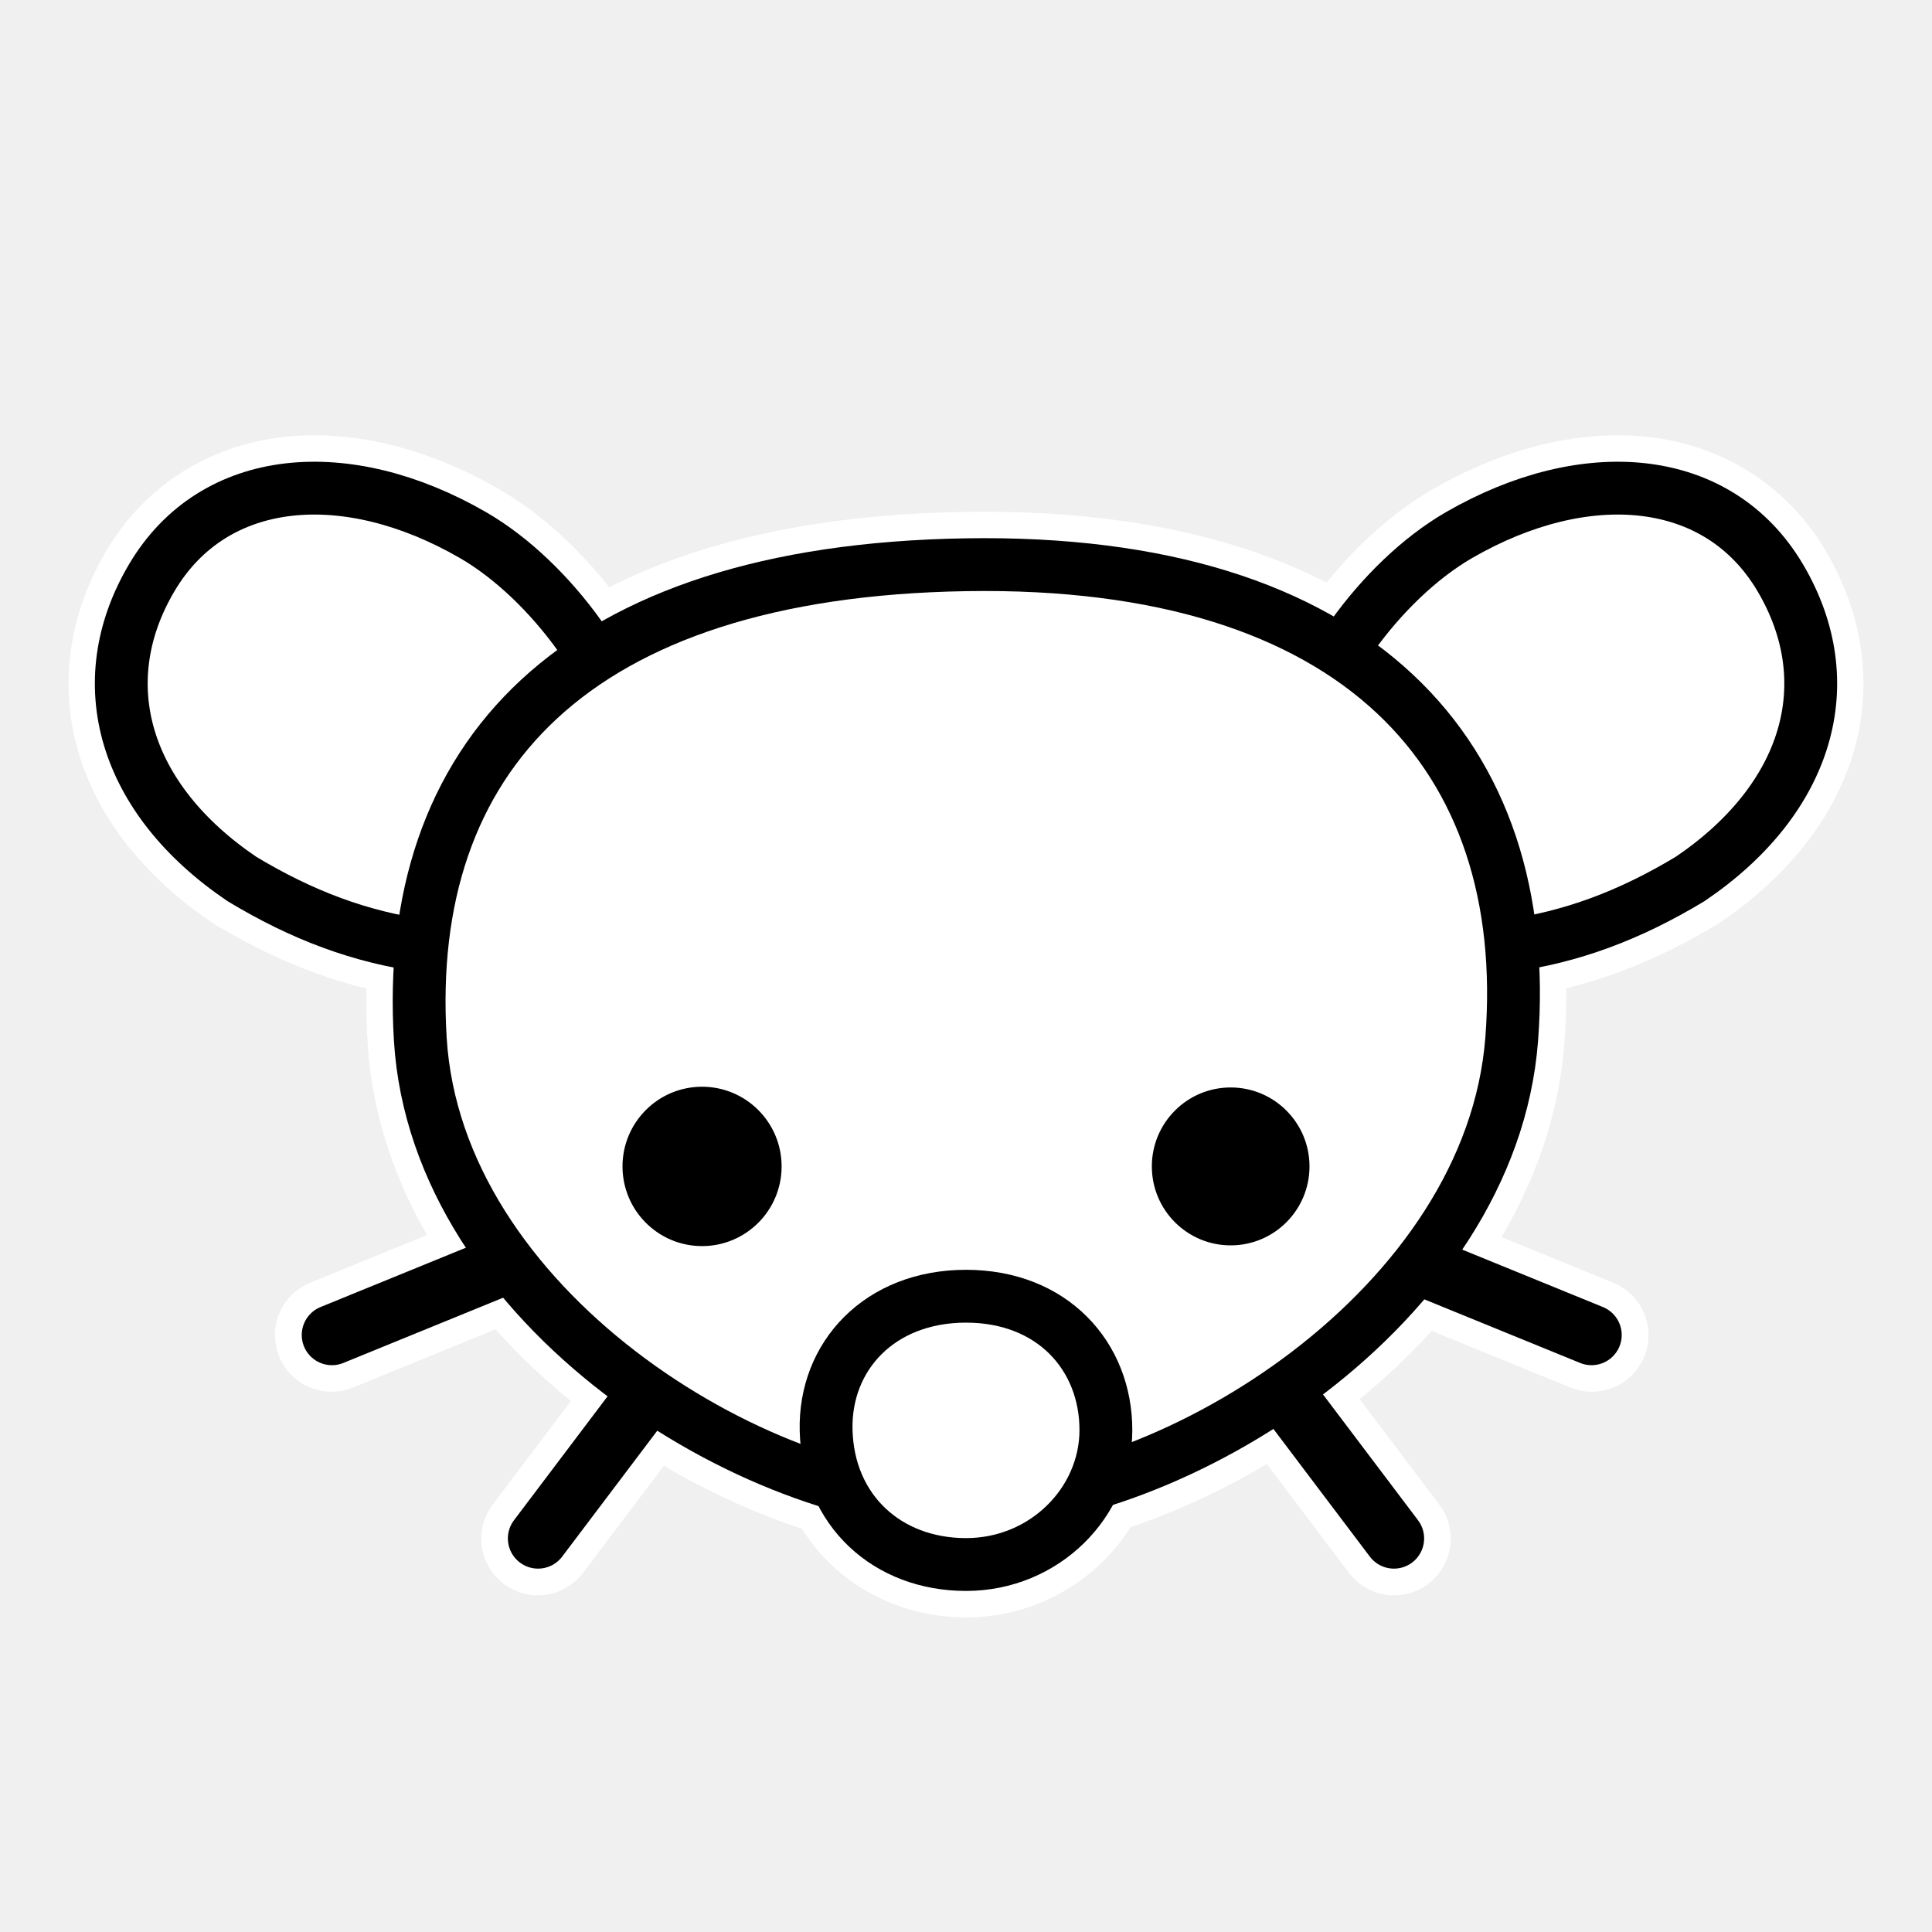
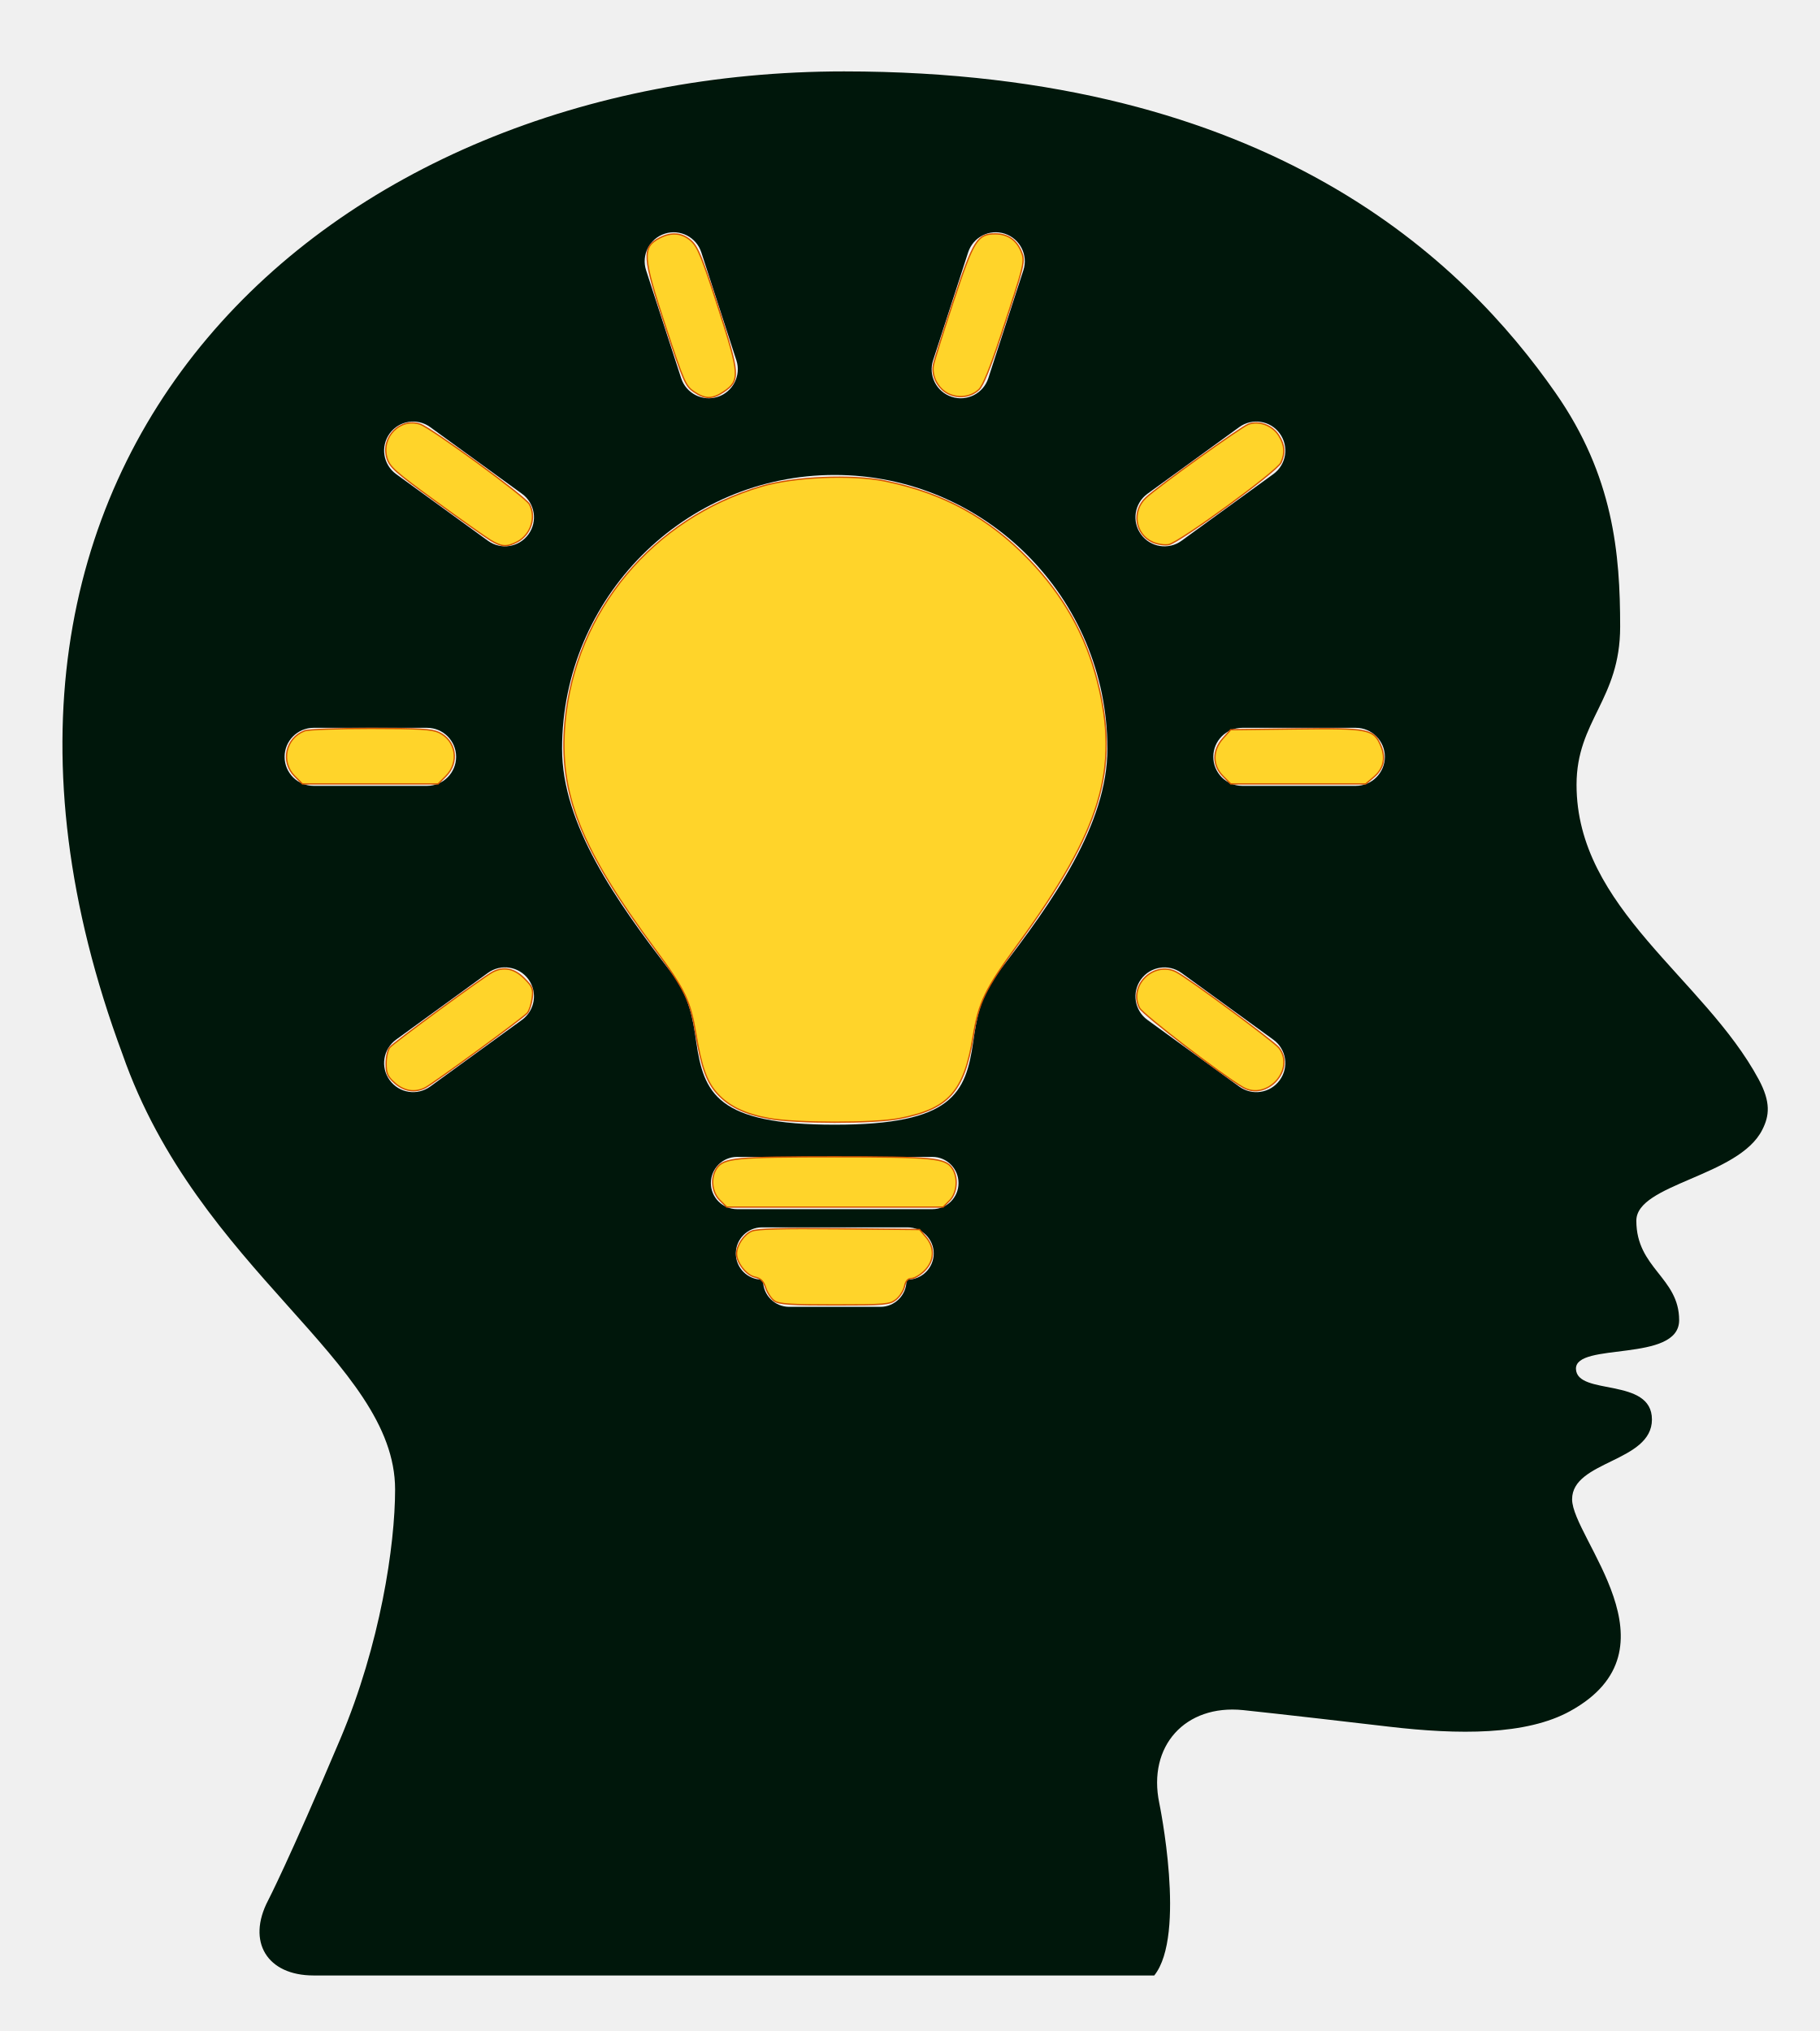
- <svg xmlns="http://www.w3.org/2000/svg" width="1024" height="1024" viewBox="0 0 1024 1024" version="1.1" id="svg8" enable-background="new">
-   <defs id="defs2" />
-   <g id="layer1" transform="translate(0,-26.06666)" style="display:inline">
-     <path style="color:#000000;font-style:normal;font-variant:normal;font-weight:normal;font-stretch:normal;font-size:medium;line-height:normal;font-family:sans-serif;font-variant-ligatures:normal;font-variant-position:normal;font-variant-caps:normal;font-variant-numeric:normal;font-variant-alternates:normal;font-feature-settings:normal;text-indent:0;text-align:start;text-decoration:none;text-decoration-line:none;text-decoration-style:solid;text-decoration-color:#000000;letter-spacing:normal;word-spacing:normal;text-transform:none;writing-mode:lr-tb;direction:ltr;text-orientation:mixed;dominant-baseline:auto;baseline-shift:baseline;text-anchor:start;white-space:normal;shape-padding:0;clip-rule:nonzero;display:inline;overflow:visible;visibility:visible;opacity:1;isolation:auto;mix-blend-mode:normal;color-interpolation:sRGB;color-interpolation-filters:linearRGB;solid-color:#000000;solid-opacity:1;vector-effect:none;fill:none;fill-opacity:1;fill-rule:nonzero;stroke:#ffffff;stroke-width:28;stroke-linecap:round;stroke-linejoin:round;stroke-miterlimit:4;stroke-dasharray:none;stroke-dashoffset:0;stroke-opacity:1;color-rendering:auto;image-rendering:auto;shape-rendering:auto;text-rendering:auto;enable-background:accumulate" d="m 167.039,270.787 c -0.948,-0.002 -1.894,0.004 -2.838,0.021 -4.315,0.078 -8.589,0.359 -12.812,0.846 -33.785,3.891 -64.216,21.864 -82.871,53.273 -18.28,30.777 -22.777,64.666 -13.461,96.068 9.317,31.402 31.885,59.932 65.297,82.533 0.202,0.136 0.407,0.267 0.615,0.393 28.654,17.278 57.182,28.932 87.742,34.955 -0.746,12.613 -0.725,25.572 0.082,38.844 2.44,40.109 16.607,77.037 38.096,109.672 l -77.008,31.438 c -8.306,3.259 -12.342,12.682 -8.97,20.943 3.372,8.261 12.849,12.168 21.063,8.684 l 84.697,-34.576 c 15.707,18.727 33.753,35.683 53.121,50.57 0.74,0.569 1.49,1.122 2.234,1.686 l -49.611,65.691 c -5.454,7.047 -4.101,17.193 3.011,22.563 7.112,5.371 17.24,3.896 22.526,-3.278 l 50.387,-66.719 c 27.686,17.535 57.075,31.204 86.072,40.252 14.882,27.28 43.97,44.646 77.588,44.646 33.938,0 63.043,-18.687 77.801,-45.438 28.707,-9.213 57.753,-22.932 85.148,-40.402 l 51.098,67.66 c 5.286,7.175 15.415,8.649 22.526,3.278 7.112,-5.371 8.465,-15.516 3.011,-22.563 l -50.361,-66.686 c 0.334,-0.254 0.673,-0.501 1.006,-0.756 19.138,-14.649 37.026,-31.286 52.703,-49.635 l 82.562,33.705 c 8.214,3.484 17.691,-0.423 21.063,-8.684 3.372,-8.261 -0.664,-17.684 -8.97,-20.943 l -74.539,-30.428 c 22.172,-32.83 37.038,-70.034 40.143,-110.461 1.025,-13.353 1.229,-26.425 0.639,-39.176 30.356,-6.054 58.716,-17.668 87.201,-34.844 0.208,-0.125 0.414,-0.256 0.615,-0.393 33.412,-22.601 55.98,-51.131 65.297,-82.533 9.317,-31.402 4.819,-65.291 -13.461,-96.068 -18.655,-31.41 -49.086,-49.382 -82.871,-53.273 -4.223,-0.486 -8.497,-0.768 -12.812,-0.846 -30.208,-0.544 -62.441,8.824 -93.432,26.715 -22.798,13.161 -43.352,33.314 -59.438,55.305 -44.997,-25.751 -103.544,-40.251 -175.478,-41.439 -6.452,-0.107 -13.012,-0.107 -19.68,0.002 -80.189,1.309 -144.383,16.509 -192.871,43.992 -0.119,-0.191 -0.243,-0.379 -0.371,-0.564 -16.29,-22.764 -37.411,-43.737 -60.896,-57.295 -30.022,-17.331 -61.211,-26.665 -90.594,-26.736 z" id="path817-3" />
-     <path id="path1087" style="display:inline;opacity:1;fill:#ffffff;fill-opacity:1;stroke:#000000;stroke-width:28;stroke-linecap:round;stroke-linejoin:round;stroke-miterlimit:4;stroke-dasharray:none;stroke-opacity:1" d="m 716.856,362.965 c 15.291,-21.368 35.362,-41.109 56.51,-53.317 66.664,-38.484 137.026,-33.222 170.08,22.43 33.095,55.721 14.987,117.489 -47.644,159.855 -31.956,19.268 -62.933,30.923 -97.229,35.545 M 307.144,362.965 C 291.853,341.597 271.782,321.856 250.634,309.647 183.971,271.163 113.608,276.426 80.554,332.078 47.459,387.799 65.568,449.566 128.198,491.933 c 31.956,19.268 62.933,30.923 97.229,35.545" />
-     <path style="display:inline;opacity:1;fill:#ffffff;fill-opacity:1;stroke:#000000;stroke-width:28;stroke-linecap:round;stroke-linejoin:round;stroke-miterlimit:4;stroke-dasharray:none;stroke-opacity:1" d="M 801.232,576.87 C 812.735,427.07 720.584,321.983 512,325.389 303.416,328.794 213.714,428.031 222.768,576.87 c 8.643,142.08 176.802,246.404 288.12,246.404 111.318,0 279.451,-104.545 290.344,-246.404 z" id="path969" />
-     <path id="path1084" style="display:inline;opacity:1;fill:#000000;fill-opacity:1;stroke:#000000;stroke-width:0;stroke-linecap:round;stroke-linejoin:round;stroke-miterlimit:4;stroke-dasharray:none;stroke-opacity:1" d="m 610.499,644.289 c 0,23.112 18.706,41.848 41.781,41.848 23.075,0 41.781,-18.736 41.781,-41.848 0,-23.112 -18.706,-41.848 -41.781,-41.848 -23.075,0 -41.781,18.736 -41.781,41.848 z m -280.56,0 c 0,23.325 18.878,42.234 42.166,42.234 23.288,0 42.166,-18.909 42.166,-42.234 0,-23.325 -18.878,-42.234 -42.166,-42.234 -23.288,0 -42.166,18.909 -42.166,42.234 z" />
-     <path id="path1008" style="display:inline;opacity:1;fill:none;stroke:#000000;stroke-width:32;stroke-linecap:round;stroke-linejoin:miter;stroke-miterlimit:4;stroke-dasharray:none;stroke-opacity:1" d="m 339.729,769.247 -54.544,72.225 m 399.086,-72.225 54.544,72.225 M 263.683,697.82 175.928,733.644 m 579.858,-35.824 87.756,35.824" />
-     <path style="display:inline;opacity:1;fill:#ffffff;fill-opacity:1;stroke:#000000;stroke-width:28;stroke-linecap:round;stroke-linejoin:round;stroke-miterlimit:4;stroke-dasharray:none;stroke-opacity:1" d="m 512.001,713.09 c -45.864,0 -75.13,31.845 -74.142,71.101 1.07,42.513 32.469,71.103 74.142,71.103 41.673,0 74.051,-32.996 74.142,-71.103 0.093,-39.268 -28.277,-71.101 -74.142,-71.101 z" id="path1115" />
-   </g>
+ <svg xmlns="http://www.w3.org/2000/svg" version="1.1" x="0px" y="0px" viewBox="0 0 86 96" enable-background="new 0 0 100 100" xml:space="preserve" id="svg3336" width="86" height="96">
+   <defs id="defs3346" />
+   <path d="M 83.116,51.016 C 80.543,46.237 74.51,42.931 74.51,37.094 c 0,-3.041 2.061,-4.016 2.061,-7.469 0,-3.449 -0.313,-7.134 -3.063,-11.068 C 69.2,12.389 60.094,3.375 39.889,3.375 c -24.294,0 -44.605,18.17 -34.103,46.445 3.585,10.281 12.887,14.52 12.887,20.584 0,2.637 -0.701,7.326 -2.587,11.785 -2.451,5.789 -3.416,7.641 -3.416,7.641 -1.018,1.949 -0.051,3.545 2.15,3.545 h 39.25 0.482 c 1.532,-1.912 0.237,-8.15 0.237,-8.15 -0.56,-2.692 1.224,-4.67 3.959,-4.393 0,0 1.776,0.182 6.897,0.783 3.277,0.385 6.484,0.412 8.563,-0.736 5.329,-2.939 0.092,-8.186 0.092,-10.012 0,-1.83 3.773,-1.75 3.773,-3.771 0,-2.02 -3.544,-1.104 -3.591,-2.389 -0.045,-1.287 4.877,-0.283 4.877,-2.305 0,-2.021 -2.023,-2.449 -2.023,-4.703 0,-1.744 4.844,-2.082 5.954,-4.301 0.332,-0.656 0.412,-1.294 -0.174,-2.382 z M 44.1,17.029 45.756,11.927 c 0.234,-0.721 1.008,-1.116 1.729,-0.881 0.722,0.235 1.115,1.008 0.882,1.729 l -1.658,5.102 C 46.476,18.598 45.701,18.992 44.98,18.758 44.258,18.524 43.863,17.75 44.1,17.029 Z M 31.416,11.046 c 0.721,-0.234 1.494,0.16 1.729,0.881 l 1.657,5.102 c 0.234,0.72 -0.16,1.495 -0.881,1.729 -0.721,0.234 -1.493,-0.16 -1.728,-0.881 l -1.658,-5.102 c -0.234,-0.721 0.159,-1.495 0.881,-1.729 z M 13.45,35.773 c 0,-0.758 0.614,-1.371 1.372,-1.371 h 5.362 c 0.759,0 1.373,0.613 1.373,1.371 0,0.758 -0.614,1.372 -1.373,1.372 h -5.362 c -0.758,0 -1.372,-0.614 -1.372,-1.372 z m 11.22,12.434 -4.338,3.152 c -0.613,0.445 -1.471,0.311 -1.916,-0.303 -0.446,-0.613 -0.31,-1.471 0.304,-1.916 l 4.338,-3.153 c 0.614,-0.445 1.472,-0.311 1.917,0.303 0.445,0.615 0.309,1.471 -0.305,1.917 z m 0.305,-22.949 c -0.445,0.613 -1.302,0.748 -1.915,0.302 l -4.34,-3.152 c -0.614,-0.445 -0.75,-1.303 -0.304,-1.917 0.445,-0.613 1.303,-0.749 1.916,-0.303 l 4.34,3.153 c 0.612,0.446 0.749,1.304 0.303,1.917 z M 42.893,60.484 H 42.83 c 0.002,0.018 0.012,0.033 0.012,0.053 0,0.682 -0.553,1.234 -1.235,1.234 h -4.311 c -0.682,0 -1.233,-0.554 -1.233,-1.234 0,-0.02 0.01,-0.035 0.01,-0.053 H 36.01 c -0.682,0 -1.234,-0.553 -1.234,-1.236 0,-0.68 0.553,-1.234 1.234,-1.234 h 6.885 c 0.682,0 1.234,0.555 1.234,1.234 -0.002,0.684 -0.555,1.236 -1.236,1.236 z m 1.175,-3.33 h -9.236 c -0.682,0 -1.235,-0.553 -1.235,-1.234 0,-0.684 0.554,-1.236 1.235,-1.236 h 9.236 c 0.681,0 1.233,0.553 1.233,1.236 0.002,0.682 -0.552,1.234 -1.233,1.234 z m 3.121,-11.206 c -0.881,1.145 -1.039,2.235 -1.192,3.29 -0.354,2.441 -0.974,3.924 -6.548,3.924 -5.573,0 -6.191,-1.482 -6.546,-3.924 -0.153,-1.055 -0.312,-2.146 -1.193,-3.29 -2.604,-3.381 -5.146,-6.981 -5.146,-10.558 0,-7.135 5.78,-12.94 12.885,-12.94 7.105,0 12.888,5.805 12.888,12.94 0,3.573 -2.543,7.175 -5.148,10.558 z m 7.04,-22.607 4.34,-3.153 c 0.613,-0.445 1.472,-0.311 1.916,0.303 0.445,0.614 0.311,1.471 -0.303,1.917 l -4.341,3.153 c -0.612,0.446 -1.471,0.31 -1.916,-0.303 -0.446,-0.614 -0.31,-1.471 0.304,-1.917 z m 6.253,27.716 c -0.443,0.613 -1.301,0.748 -1.914,0.303 L 54.23,48.208 c -0.615,-0.445 -0.75,-1.303 -0.306,-1.916 0.445,-0.613 1.304,-0.748 1.917,-0.303 l 4.338,3.153 c 0.615,0.444 0.751,1.301 0.303,1.915 z m 3.596,-13.912 h -5.364 c -0.758,0 -1.372,-0.614 -1.372,-1.372 0,-0.758 0.614,-1.371 1.372,-1.371 h 5.364 c 0.758,0 1.372,0.613 1.372,1.371 0,0.758 -0.614,1.372 -1.372,1.372 z" id="path3338" style="fill:#00170b;fill-opacity:1" />
+   <path style="opacity:1;fill:#ffd42a;fill-opacity:1;stroke:#d35400;stroke-width:0.062;stroke-linecap:round;stroke-linejoin:miter;stroke-miterlimit:4;stroke-dasharray:none;stroke-dashoffset:0;stroke-opacity:1" d="m 54.476,25.626 c -0.833,-0.373 -0.999,-1.462 -0.319,-2.098 0.574,-0.536 4.473,-3.333 4.843,-3.474 0.499,-0.19 1.147,0.054 1.446,0.545 0.276,0.453 0.302,0.809 0.093,1.27 -0.187,0.411 -4.815,3.789 -5.308,3.874 -0.196,0.034 -0.536,-0.018 -0.755,-0.116 z" id="path4192" />
+   <path style="opacity:1;fill:#ffd42a;fill-opacity:1;stroke:#d35400;stroke-width:0.062;stroke-linecap:round;stroke-linejoin:miter;stroke-miterlimit:4;stroke-dasharray:none;stroke-dashoffset:0;stroke-opacity:1" d="M 36.345,52.867 C 35.204,52.66 34.446,52.295 33.898,51.689 33.399,51.136 33.149,50.439 32.883,48.852 32.623,47.298 32.369,46.771 30.973,44.887 27.437,40.116 26.395,37.494 26.702,34.146 c 0.483,-5.251 4.138,-9.639 9.297,-11.161 1.528,-0.451 4.247,-0.568 5.814,-0.251 2.765,0.56 4.928,1.743 6.837,3.737 1.622,1.695 2.668,3.562 3.22,5.745 1.049,4.148 0.179,7.013 -3.774,12.434 -1.556,2.134 -1.832,2.705 -2.102,4.342 -0.433,2.624 -1.163,3.433 -3.507,3.881 -1.19,0.228 -4.875,0.225 -6.142,-0.005 v 5e-6 z" id="path4194" />
+   <path style="opacity:1;fill:#ffd42a;fill-opacity:1;stroke:#d35400;stroke-width:0.062;stroke-linecap:round;stroke-linejoin:miter;stroke-miterlimit:4;stroke-dasharray:none;stroke-dashoffset:0;stroke-opacity:1" d="m 18.657,51.189 c -0.345,-0.308 -0.408,-0.451 -0.408,-0.918 0,-0.304 0.078,-0.648 0.174,-0.763 0.19,-0.228 4.405,-3.321 4.849,-3.558 0.522,-0.278 1.032,-0.178 1.505,0.296 0.395,0.395 0.434,0.493 0.374,0.942 -0.037,0.276 -0.138,0.587 -0.225,0.691 -0.181,0.218 -4.415,3.317 -4.826,3.533 -0.479,0.251 -1.006,0.17 -1.444,-0.222 z" id="path4196" />
+   <path style="opacity:1;fill:#ffd42a;fill-opacity:1;stroke:#d35400;stroke-width:0.062;stroke-linecap:round;stroke-linejoin:miter;stroke-miterlimit:4;stroke-dasharray:none;stroke-dashoffset:0;stroke-opacity:1" d="m 13.927,36.688 c -0.676,-0.676 -0.43,-1.801 0.467,-2.142 0.17,-0.065 1.576,-0.117 3.125,-0.117 2.281,0 2.894,0.037 3.224,0.193 0.815,0.387 0.978,1.416 0.328,2.066 l -0.365,0.365 h -3.207 -3.207 z" id="path4198" />
+   <path style="opacity:1;fill:#ffd42a;fill-opacity:1;stroke:#d35400;stroke-width:0.062;stroke-linecap:round;stroke-linejoin:miter;stroke-miterlimit:4;stroke-dasharray:none;stroke-dashoffset:0;stroke-opacity:1" d="m 23.186,25.537 c -0.241,-0.146 -1.409,-0.973 -2.596,-1.837 -1.91,-1.39 -2.175,-1.627 -2.302,-2.051 -0.294,-0.981 0.622,-1.917 1.566,-1.599 0.537,0.181 4.968,3.424 5.166,3.781 0.338,0.61 0.066,1.45 -0.579,1.783 -0.491,0.254 -0.734,0.239 -1.254,-0.077 z" id="path4200" />
+   <path style="opacity:1;fill:#ffd42a;fill-opacity:1;stroke:#d35400;stroke-width:0.062;stroke-linecap:round;stroke-linejoin:miter;stroke-miterlimit:4;stroke-dasharray:none;stroke-dashoffset:0;stroke-opacity:1" d="m 32.799,18.518 c -0.396,-0.267 -0.486,-0.471 -1.33,-3.031 -1.111,-3.369 -1.14,-3.802 -0.285,-4.244 0.561,-0.29 1.071,-0.237 1.494,0.155 0.306,0.285 0.525,0.826 1.27,3.143 1.021,3.176 1.038,3.45 0.252,3.978 -0.536,0.36 -0.865,0.36 -1.401,-6.87e-4 z" id="path4202" />
+   <path style="opacity:1;fill:#ffd42a;fill-opacity:1;stroke:#d35400;stroke-width:0.062;stroke-linecap:round;stroke-linejoin:miter;stroke-miterlimit:4;stroke-dasharray:none;stroke-dashoffset:0;stroke-opacity:1" d="m 44.851,18.626 c -0.504,-0.225 -0.837,-0.843 -0.738,-1.368 0.041,-0.215 0.465,-1.572 0.943,-3.016 0.963,-2.906 1.138,-3.188 1.984,-3.188 0.575,0 0.994,0.281 1.218,0.817 0.201,0.481 0.188,0.534 -0.959,4.009 -0.494,1.497 -0.843,2.354 -1.03,2.529 -0.374,0.351 -0.928,0.436 -1.419,0.216 z" id="path4204" />
+   <path style="opacity:1;fill:#ffd42a;fill-opacity:1;stroke:#d35400;stroke-width:0.062;stroke-linecap:round;stroke-linejoin:miter;stroke-miterlimit:4;stroke-dasharray:none;stroke-dashoffset:0;stroke-opacity:1" d="m 57.802,36.688 c -0.51,-0.51 -0.51,-1.219 -8.44e-4,-1.789 l 0.365,-0.408 3.067,-0.037 c 3.464,-0.042 3.697,0.004 4.033,0.809 0.241,0.578 0.123,1.079 -0.348,1.475 l -0.375,0.316 H 61.355 58.167 L 57.802,36.688 Z" id="path4206" />
+   <path style="opacity:1;fill:#ffd42a;fill-opacity:1;stroke:#d35400;stroke-width:0.062;stroke-linecap:round;stroke-linejoin:miter;stroke-miterlimit:4;stroke-dasharray:none;stroke-dashoffset:0;stroke-opacity:1" d="m 58.739,51.393 c -1.024,-0.599 -4.723,-3.439 -4.883,-3.749 -0.546,-1.056 0.683,-2.252 1.745,-1.698 0.571,0.298 4.608,3.284 4.841,3.58 0.803,1.021 -0.572,2.528 -1.702,1.867 z" id="path4208" />
+   <path style="opacity:1;fill:#ffd42a;fill-opacity:1;stroke:#d35400;stroke-width:0.062;stroke-linecap:round;stroke-linejoin:miter;stroke-miterlimit:4;stroke-dasharray:none;stroke-dashoffset:0;stroke-opacity:1" d="m 36.599,61.491 c -0.148,-0.103 -0.332,-0.381 -0.41,-0.617 -0.108,-0.326 -0.232,-0.449 -0.519,-0.512 -0.394,-0.086 -0.858,-0.679 -0.859,-1.096 -8.22e-4,-0.396 0.352,-0.923 0.72,-1.075 0.255,-0.106 1.436,-0.138 4.142,-0.111 l 3.785,0.037 0.302,0.351 c 0.431,0.502 0.406,1.126 -0.064,1.596 -0.201,0.201 -0.478,0.365 -0.615,0.365 -0.176,0 -0.274,0.111 -0.332,0.373 -0.045,0.205 -0.226,0.487 -0.402,0.625 -0.297,0.234 -0.504,0.252 -2.9,0.252 -2.094,0 -2.631,-0.035 -2.849,-0.188 z" id="path4210" />
+   <path style="opacity:1;fill:#ffd42a;fill-opacity:1;stroke:#d35400;stroke-width:0.062;stroke-linecap:round;stroke-linejoin:miter;stroke-miterlimit:4;stroke-dasharray:none;stroke-dashoffset:0;stroke-opacity:1" d="m 34.016,56.724 c -0.382,-0.382 -0.446,-1.074 -0.138,-1.513 0.333,-0.475 0.919,-0.531 5.559,-0.531 4.64,0 5.226,0.056 5.559,0.531 0.301,0.43 0.245,1.175 -0.116,1.536 L 44.573,57.054 h -5.114 -5.114 z" id="path4212" />
</svg>
